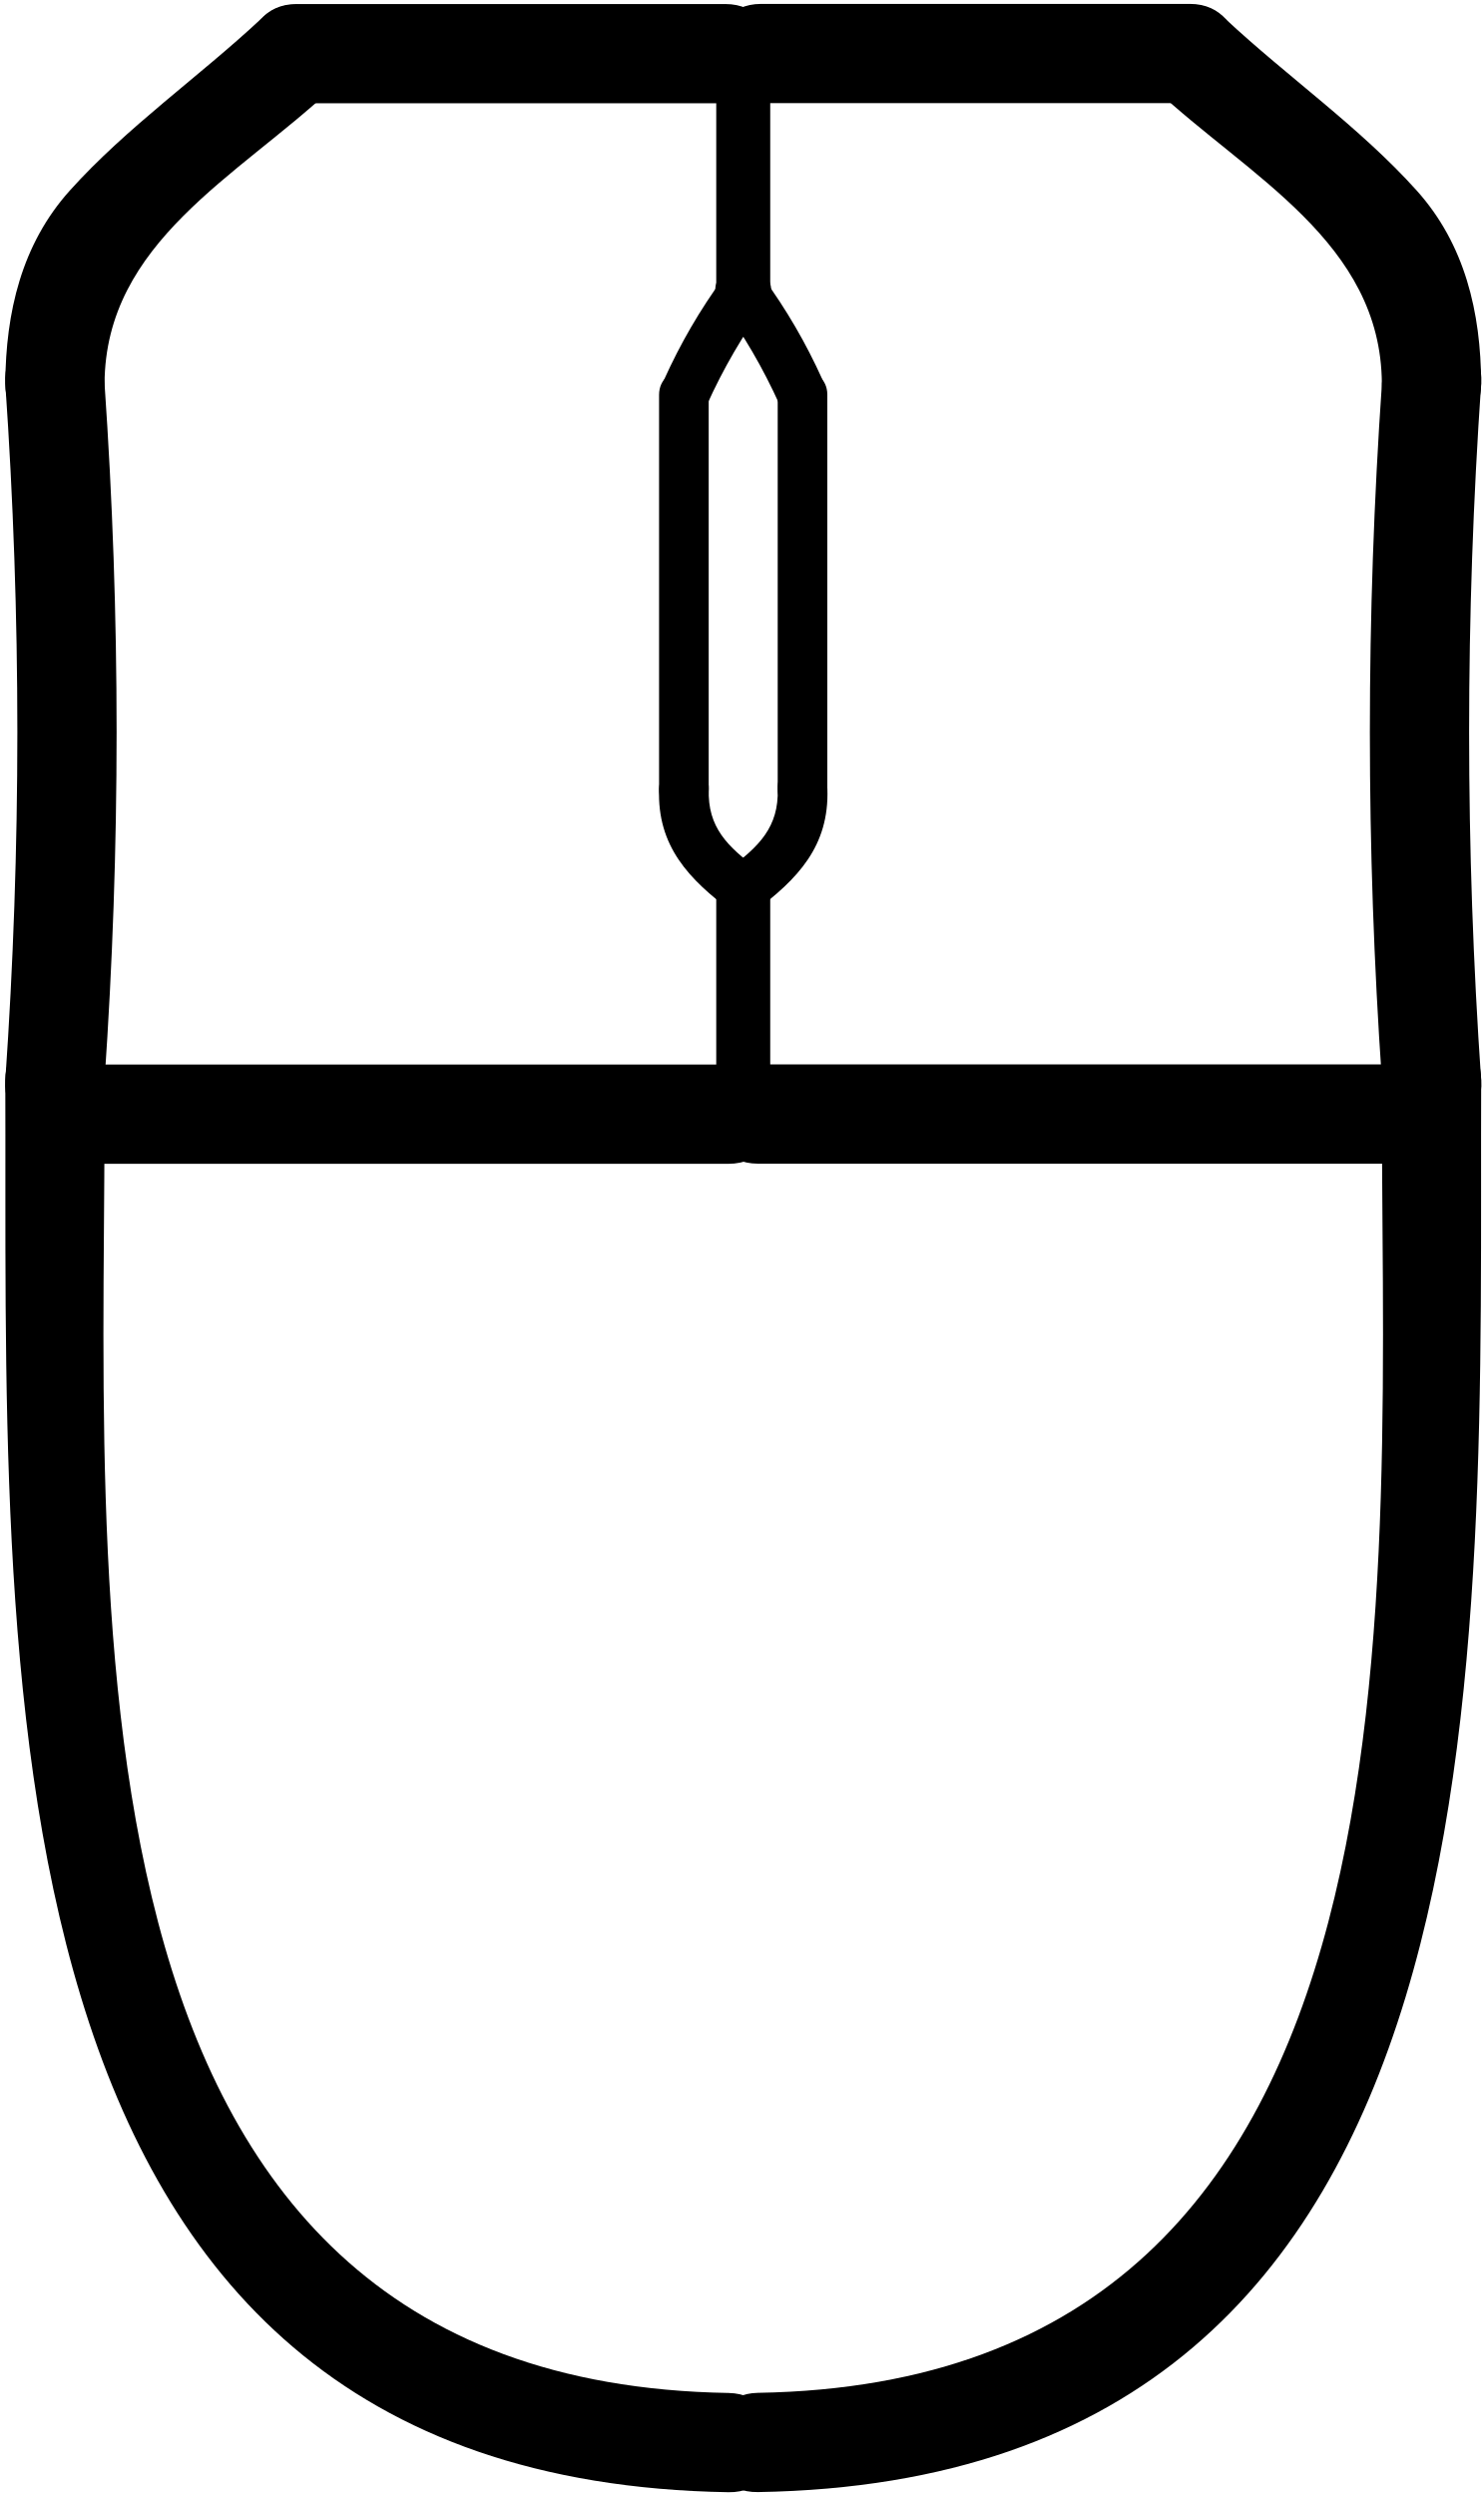
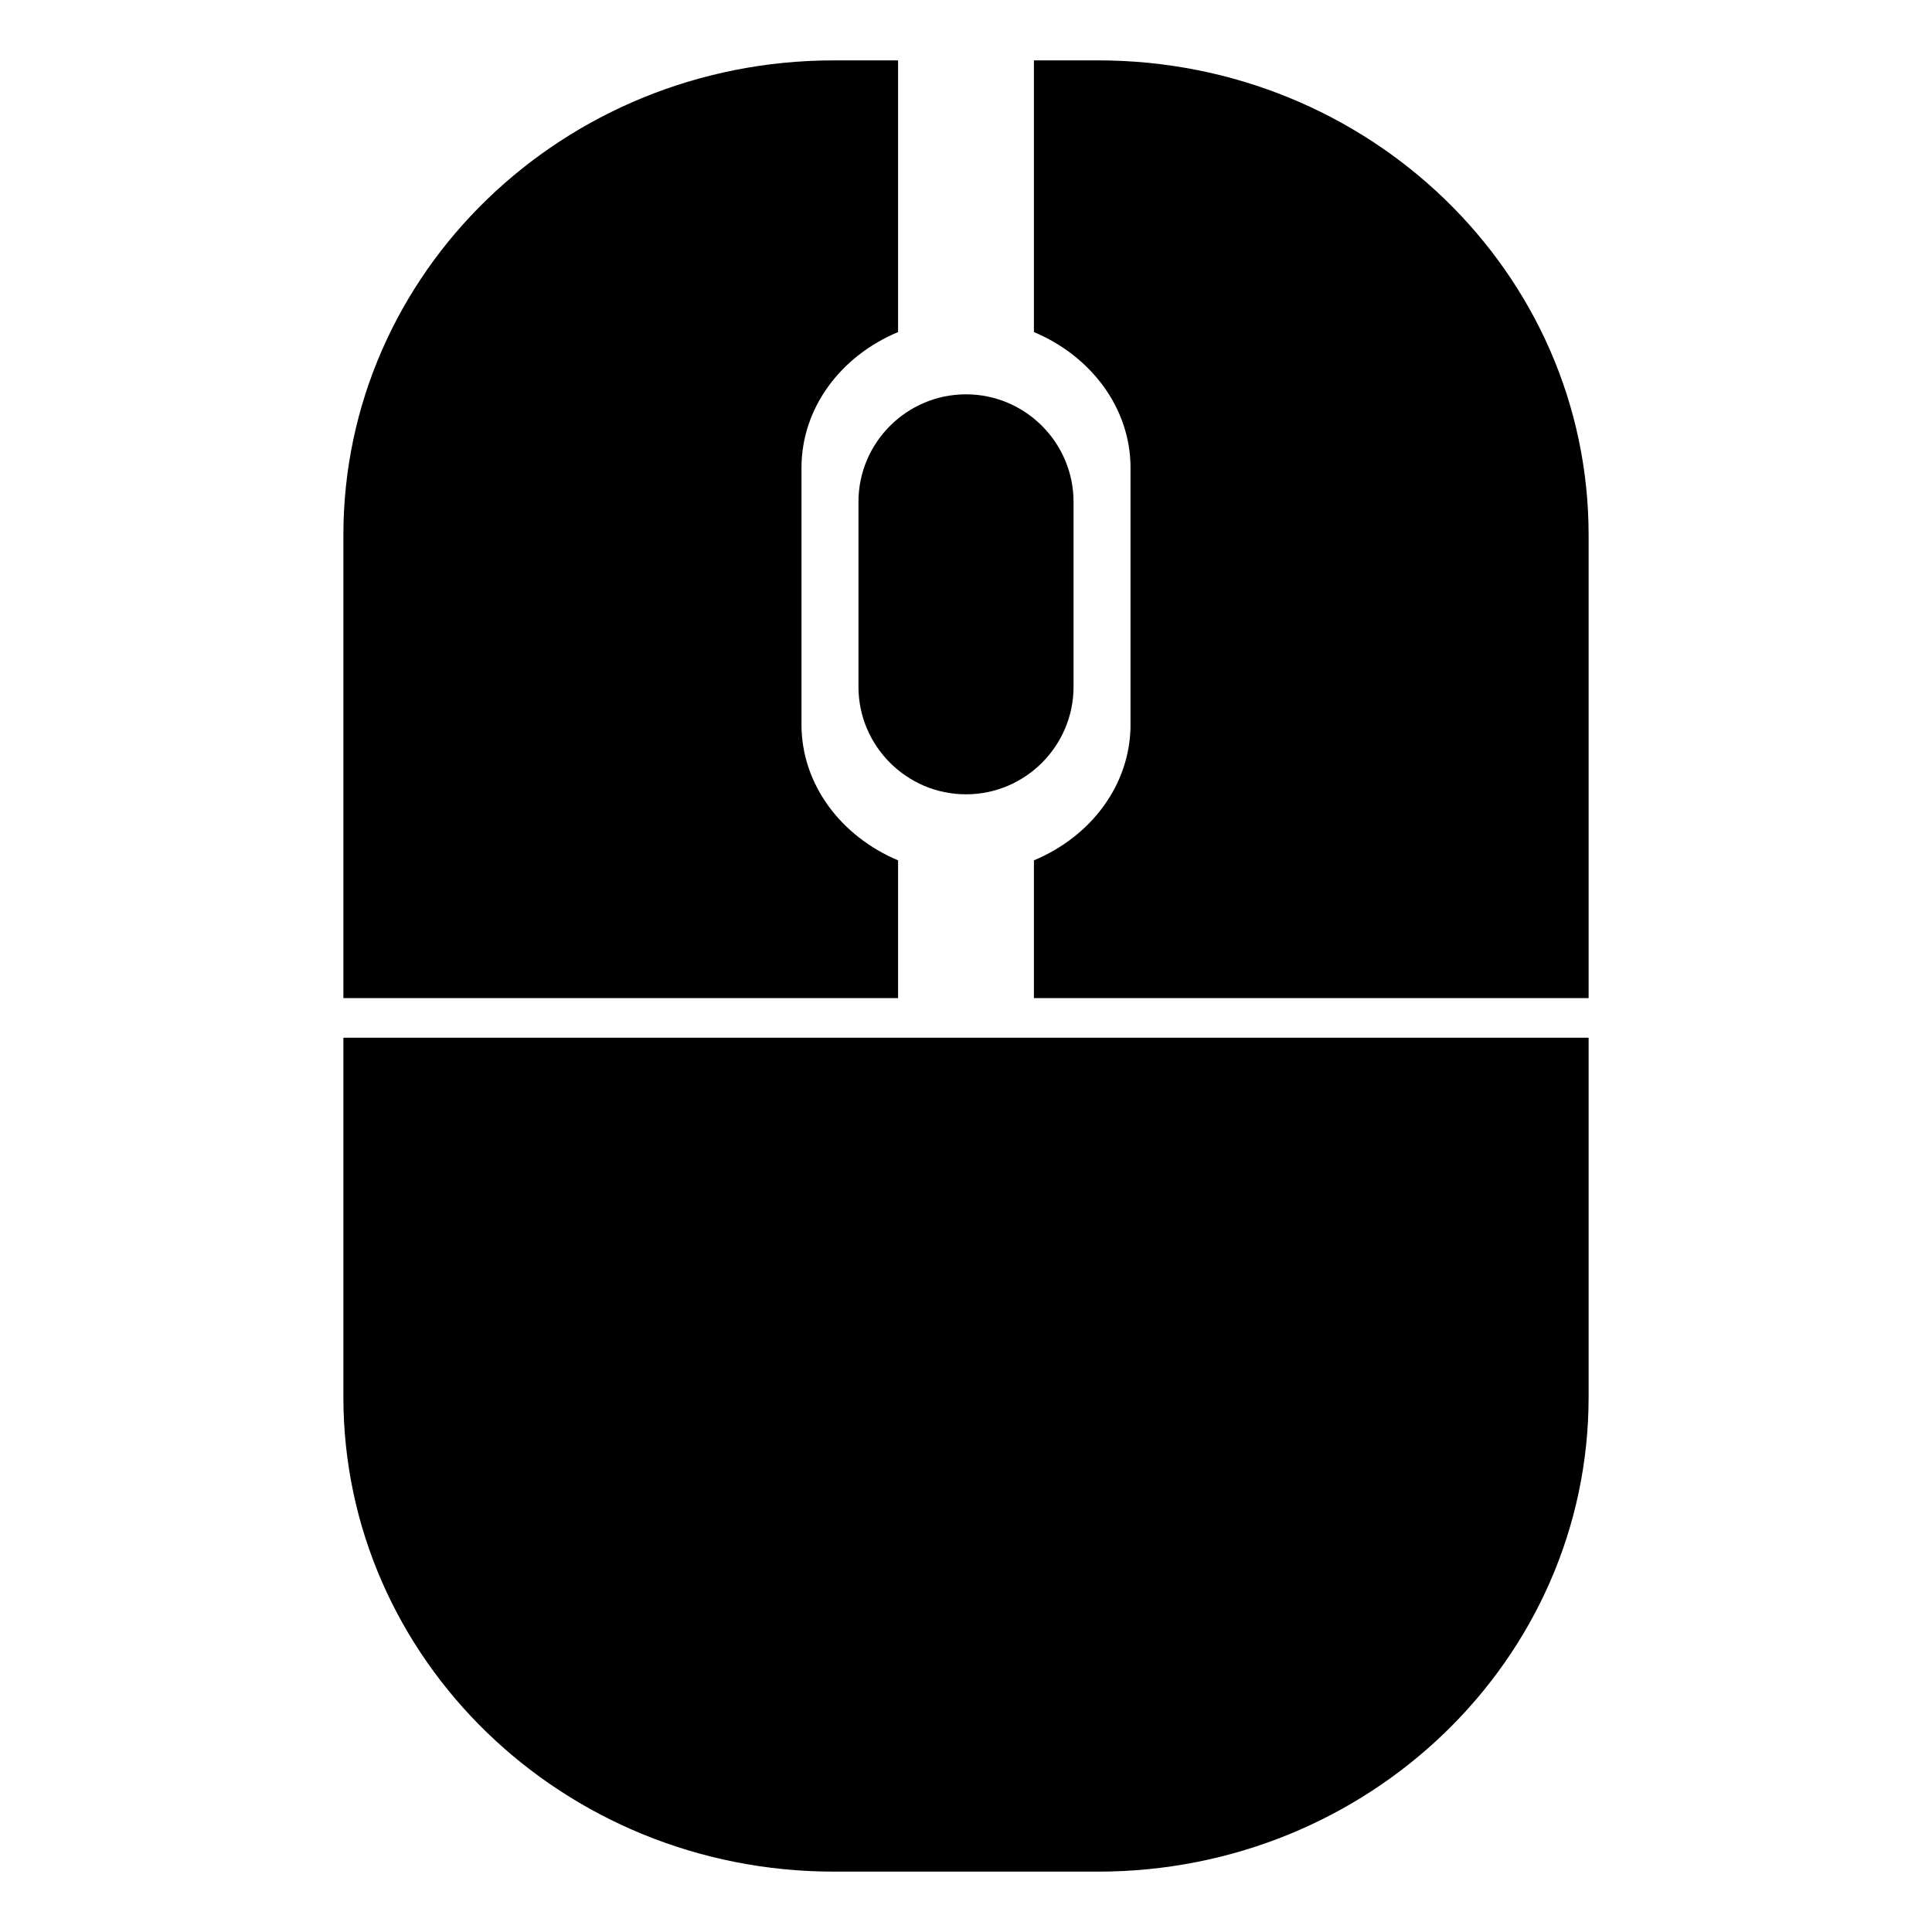
- <svg xmlns="http://www.w3.org/2000/svg" viewBox="0 0 22.417 37.708">
-   <path d="M4.481 1.561h6.483c.965 0 .967-1.5 0-1.5H4.481c-.965 0-.967 1.5 0 1.5zM1.025 17.589h9.986c.965 0 .967-1.5 0-1.5H1.025c-.965 0-.967 1.5 0 1.5z" />
-   <path d="M10.891 13.527v3.382c0 .483.75.483.75 0v-3.382c0-.483-.75-.484-.75 0zm-.93-7.559v5.957c0 .483.75.483.75 0V5.968c0-.483-.75-.484-.75 0z" />
-   <path d="M10.936 4.194c-.355.485-.653.998-.9 1.546-.197.436.449.818.648.379.247-.548.545-1.061.9-1.546.285-.391-.365-.765-.648-.379zm-.975 7.731c-.029.862.447 1.364 1.109 1.856.388.288.762-.362.379-.648-.451-.336-.757-.628-.737-1.208.016-.483-.734-.482-.751 0z" />
-   <path d="M10.891.91v3.382c0 .483.75.483.75 0V.91c0-.482-.75-.483-.75 0zM.08 16.328c.034 8.693-.626 21.149 10.931 21.338.966.016.966-1.484 0-1.5C.564 35.995 1.61 23.974 1.58 16.328c-.004-.965-1.504-.967-1.5 0z" />
-   <path d="M.08 5.798c.243 3.512.243 7.018 0 10.53-.067.963 1.434.959 1.5 0 .243-3.512.243-7.018 0-10.53-.066-.957-1.567-.965-1.5 0z" />
-   <path d="M1.58 5.798c.011-2.135 2.017-3.134 3.431-4.457C5.717.68 4.655-.379 3.95.281c-.937.876-2.036 1.643-2.894 2.598-.731.813-.97 1.845-.976 2.919-.005.966 1.495.967 1.5 0zM17.985.059h-6.483c-.965 0-.967 1.5 0 1.5h6.483c.965 0 .967-1.5 0-1.5zm3.456 16.028h-9.986c-.965 0-.967 1.5 0 1.5h9.986c.965 0 .966-1.5 0-1.5z" />
-   <path d="M10.825 13.525v3.382c0 .483.75.483.75 0v-3.382c0-.483-.75-.483-.75 0zm.929-7.559v5.957c0 .483.75.483.75 0V5.966c0-.483-.75-.483-.75 0z" />
-   <path d="M10.882 4.57c.355.485.653.998.9 1.546.198.439.845.058.648-.379-.247-.548-.545-1.061-.9-1.546-.283-.385-.934-.011-.648.379zm.872 7.353c.019.579-.287.873-.737 1.208-.383.285-.009.936.379.648.663-.493 1.138-.993 1.109-1.856-.017-.481-.767-.483-.751 0z" />
-   <path d="M10.825.909v3.382c0 .483.75.483.75 0V.909c0-.483-.75-.484-.75 0zm10.061 15.417c-.03 7.644 1.014 19.667-9.431 19.838-.964.016-.967 1.516 0 1.5 11.559-.19 10.897-12.639 10.931-21.338.003-.965-1.497-.966-1.5 0z" />
-   <path d="M20.886 5.797c-.243 3.512-.243 7.018 0 10.53.066.958 1.567.965 1.5 0-.243-3.512-.243-7.018 0-10.53.066-.964-1.434-.96-1.5 0z" />
-   <path d="M22.386 5.797c-.005-1.076-.244-2.105-.976-2.919-.858-.955-1.957-1.721-2.895-2.598-.704-.659-1.767.399-1.061 1.061 1.414 1.323 3.42 2.321 3.431 4.457.005.964 1.506.966 1.501-.001z" />
+ <svg xmlns="http://www.w3.org/2000/svg" width="512" height="512">
+   <g>
+     <path d="M284.5 182c0 15.7-12.8 28.5-28.5 28.5s-28.5-12.8-28.5-28.5v-49c0-15.7 12.8-28.5 28.5-28.5s28.5 12.8 28.5 28.5v49z" />
+     <path d="M274 88c15 6.3 25.6 20 25.6 36v68c0 16-10.5 29.7-25.6 36v36.5h147V141.8C421 72.3 362.8 16 291 16h-17v72zM91 275v95.2C91 439.7 149.2 496 221 496h70c71.8 0 130-56.3 130-125.8V275H91zm147-10.5V228c-15-6.3-25.6-20-25.6-36v-68c0-16 10.5-29.7 25.6-36V16h-17C149.2 16 91 72.3 91 141.8v122.7h147z" />
+   </g>
</svg>
